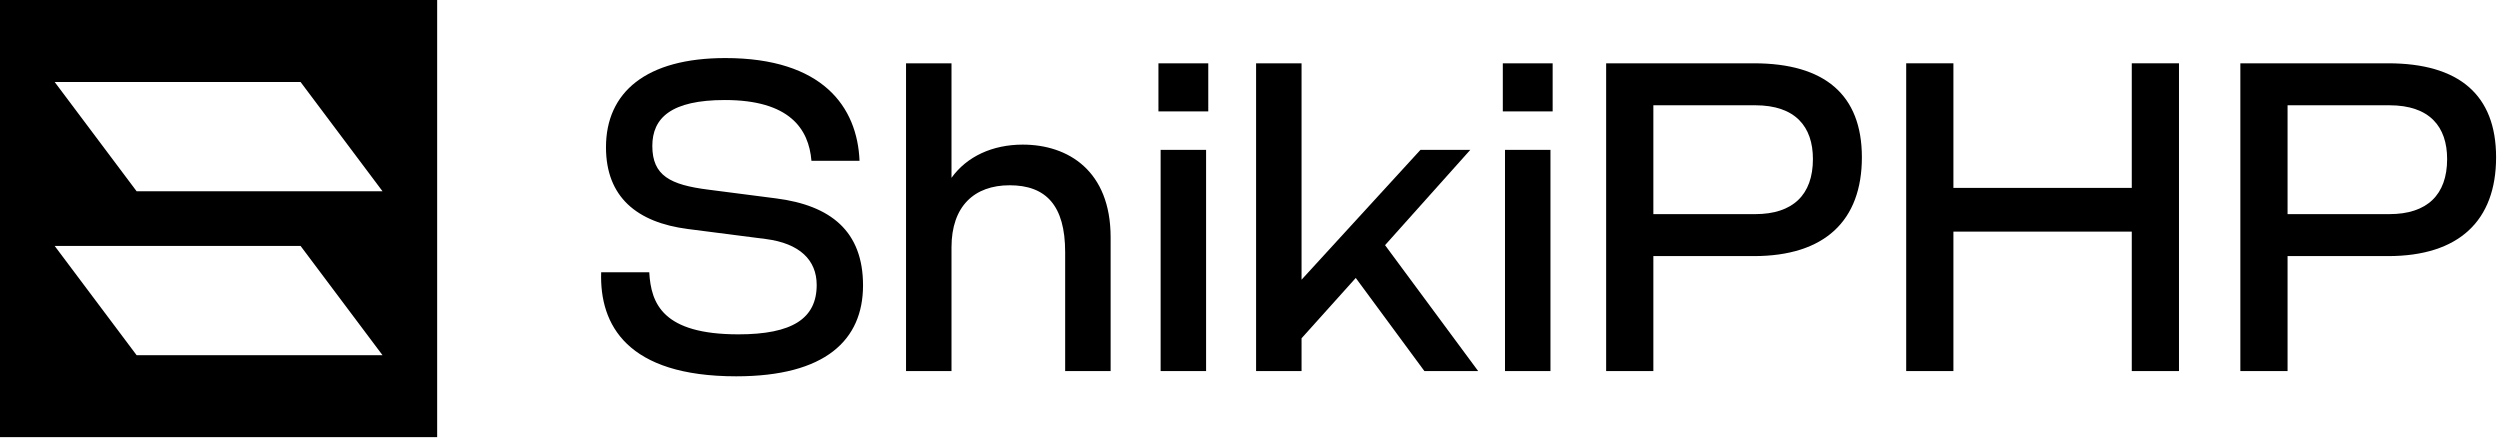
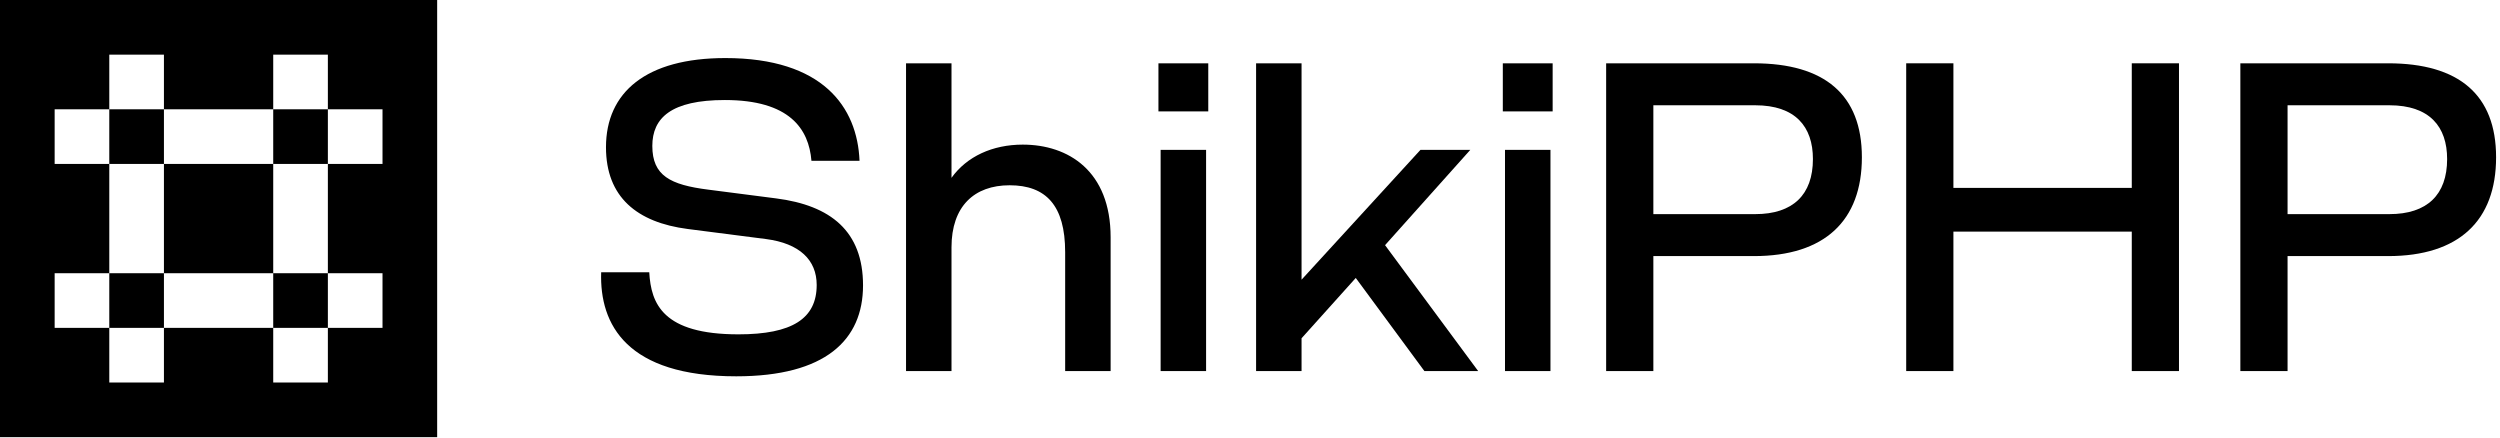
<svg xmlns="http://www.w3.org/2000/svg" width="732" height="128" viewBox="0 0 732 128">
  <g fill-rule="evenodd">
    <g transform="translate(176 17)">
      <path fill-rule="nonzero" d="M39.575 93.184C65.687 93.184 76.695 82.56 76.695 66.56 76.695 50.688 67.223 43.136 51.223 41.088L31.383 38.528C20.247 37.12 14.999 34.432 14.999 25.728 14.999 17.536 20.503 12.288 36.247 12.288 55.191 12.288 60.823 20.736 61.591 30.08L75.671 30.08C75.031 14.336 64.919 0 36.375 0 13.207 0 1.431 9.984 1.431 26.112 1.431 40.704 10.519 48.128 25.367 50.048L48.279 52.992C58.135 54.272 63.127 59.136 63.127 66.432 63.127 76.288 55.959 80.896 40.215 80.896 18.071 80.896 14.615 71.936 14.103 62.72L.023 62.72C-.489 78.08 7.575 93.184 39.575 93.184ZM89.287 91.648 102.599 91.648 102.599 55.424C102.599 43.392 109.255 37.248 119.623 37.248 130.247 37.248 135.879 43.136 135.879 56.832L135.879 91.648 149.191 91.648 149.191 52.48C149.191 33.024 136.775 25.344 123.463 25.344 114.631 25.344 107.079 28.8 102.599 35.072L102.599 1.536 89.287 1.536 89.287 91.648ZM163.191 15.616 177.783 15.616 177.783 1.536 163.191 1.536 163.191 15.616ZM163.831 91.648 177.143 91.648 177.143 26.88 163.831 26.88 163.831 91.648Z" />
      <polygon fill-rule="nonzero" points="191.783 91.648 205.095 91.648 205.095 82.048 220.967 64.384 241.063 91.648 256.807 91.648 229.543 54.784 254.503 26.88 239.911 26.88 205.095 64.896 205.095 1.536 191.783 1.536" />
      <path fill-rule="nonzero" d="M264.023 15.616 278.615 15.616 278.615 1.536 264.023 1.536 264.023 15.616ZM264.663 91.648 277.975 91.648 277.975 26.88 264.663 26.88 264.663 91.648ZM294.279 91.648 308.103 91.648 308.103 57.984 337.543 57.984C358.279 57.984 369.159 47.616 369.159 29.056 369.159 10.752 358.279 1.536 337.543 1.536L294.279 1.536 294.279 91.648ZM308.103 45.696 308.103 13.824 337.927 13.824C349.703 13.824 354.823 20.096 354.823 29.568 354.823 40.064 348.935 45.696 337.927 45.696L308.103 45.696Z" />
      <polygon fill-rule="nonzero" points="382.135 91.648 395.959 91.648 395.959 50.816 448.183 50.816 448.183 91.648 462.007 91.648 462.007 1.536 448.183 1.536 448.183 38.016 395.959 38.016 395.959 1.536 382.135 1.536" />
      <path fill-rule="nonzero" d="M479.975,91.648 L493.799,91.648 L493.799,57.984 L523.239,57.984 C543.975,57.984 554.855,47.616 554.855,29.056 C554.855,10.752 543.975,1.536 523.239,1.536 L479.975,1.536 L479.975,91.648 Z M493.799,45.696 L493.799,13.824 L523.623,13.824 C535.399,13.824 540.519,20.096 540.519,29.568 C540.519,40.064 534.631,45.696 523.623,45.696 L493.799,45.696 Z" />
    </g>
-     <path d="M128,0 L128,128 L0,128 L0,0 L128,0 Z M16,72 L40,104 L112,104 L88,72 L16,72 Z M16,24 L40,56 L112,56 L88,24 L16,24 Z" />
+     <path d="M0,0 L128,0 L128,128 L0,128 Z M16,32 L112,32 L112,48 L16,48 Z M16,80 L112,80 L112,96 L16,96 Z M96,16 L96,112 L80,112 L80,16 Z M48,16 L48,112 L32,112 L32,16 Z" />
  </g>
</svg>
